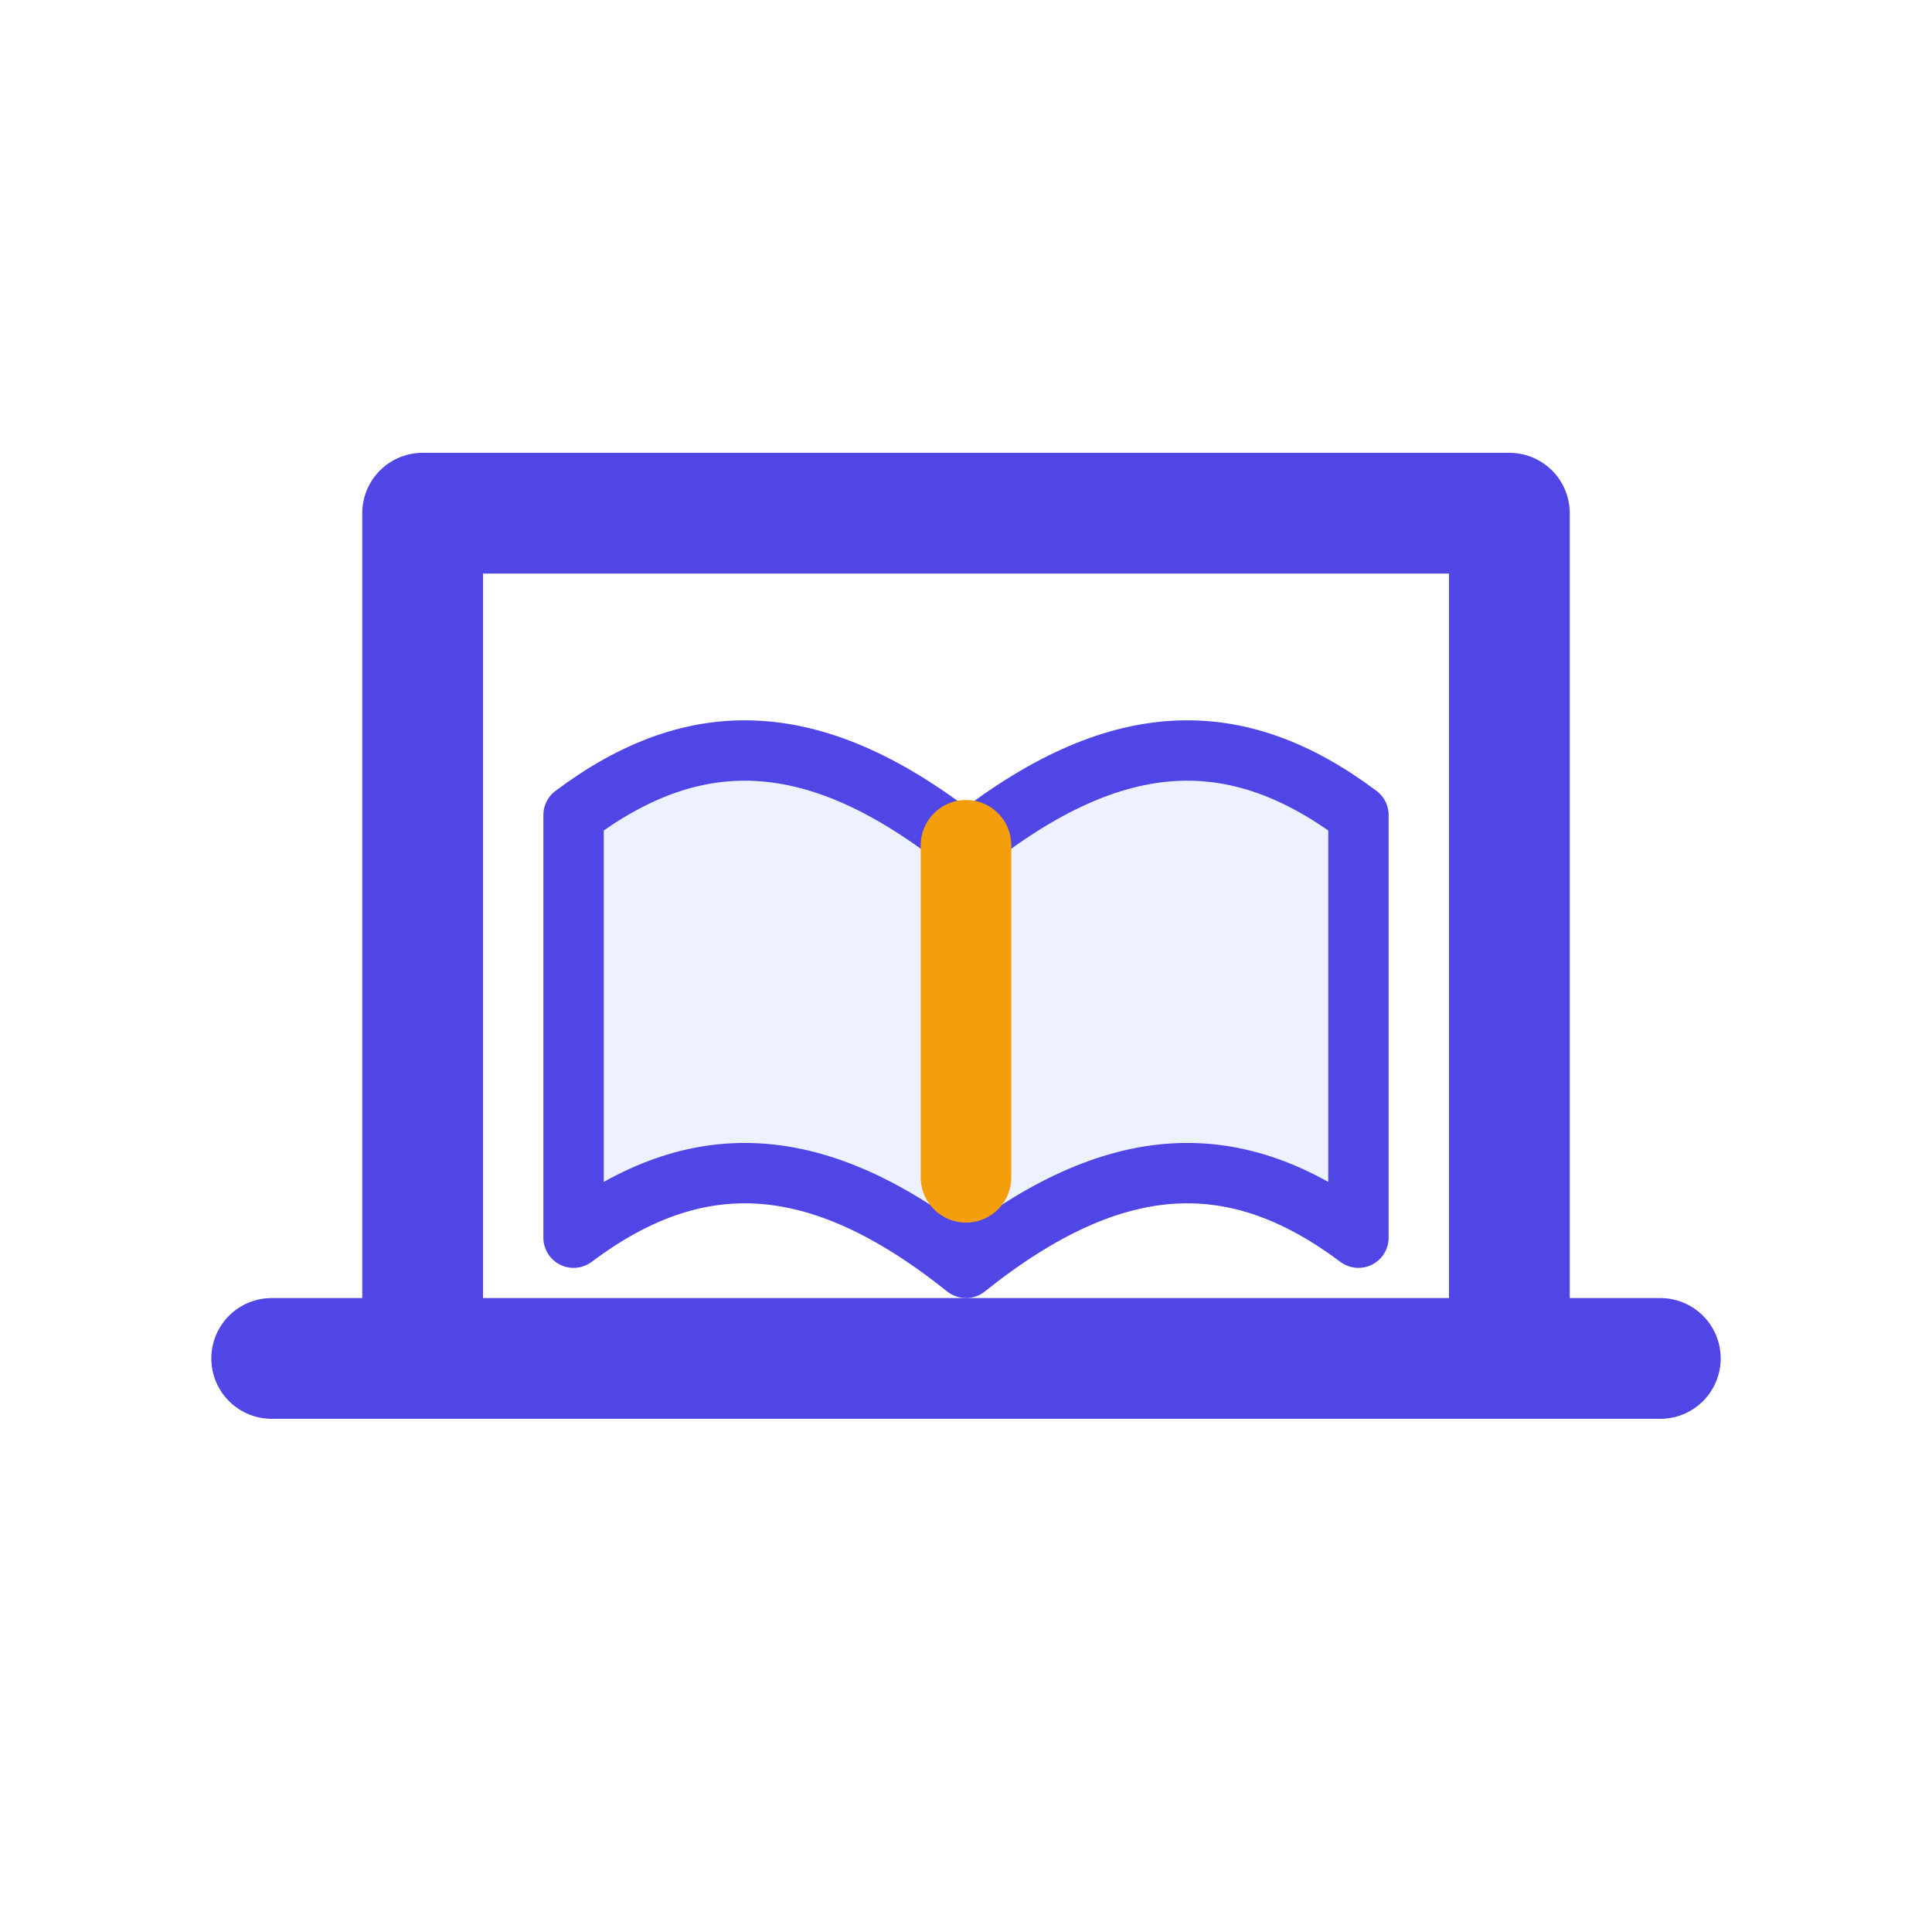
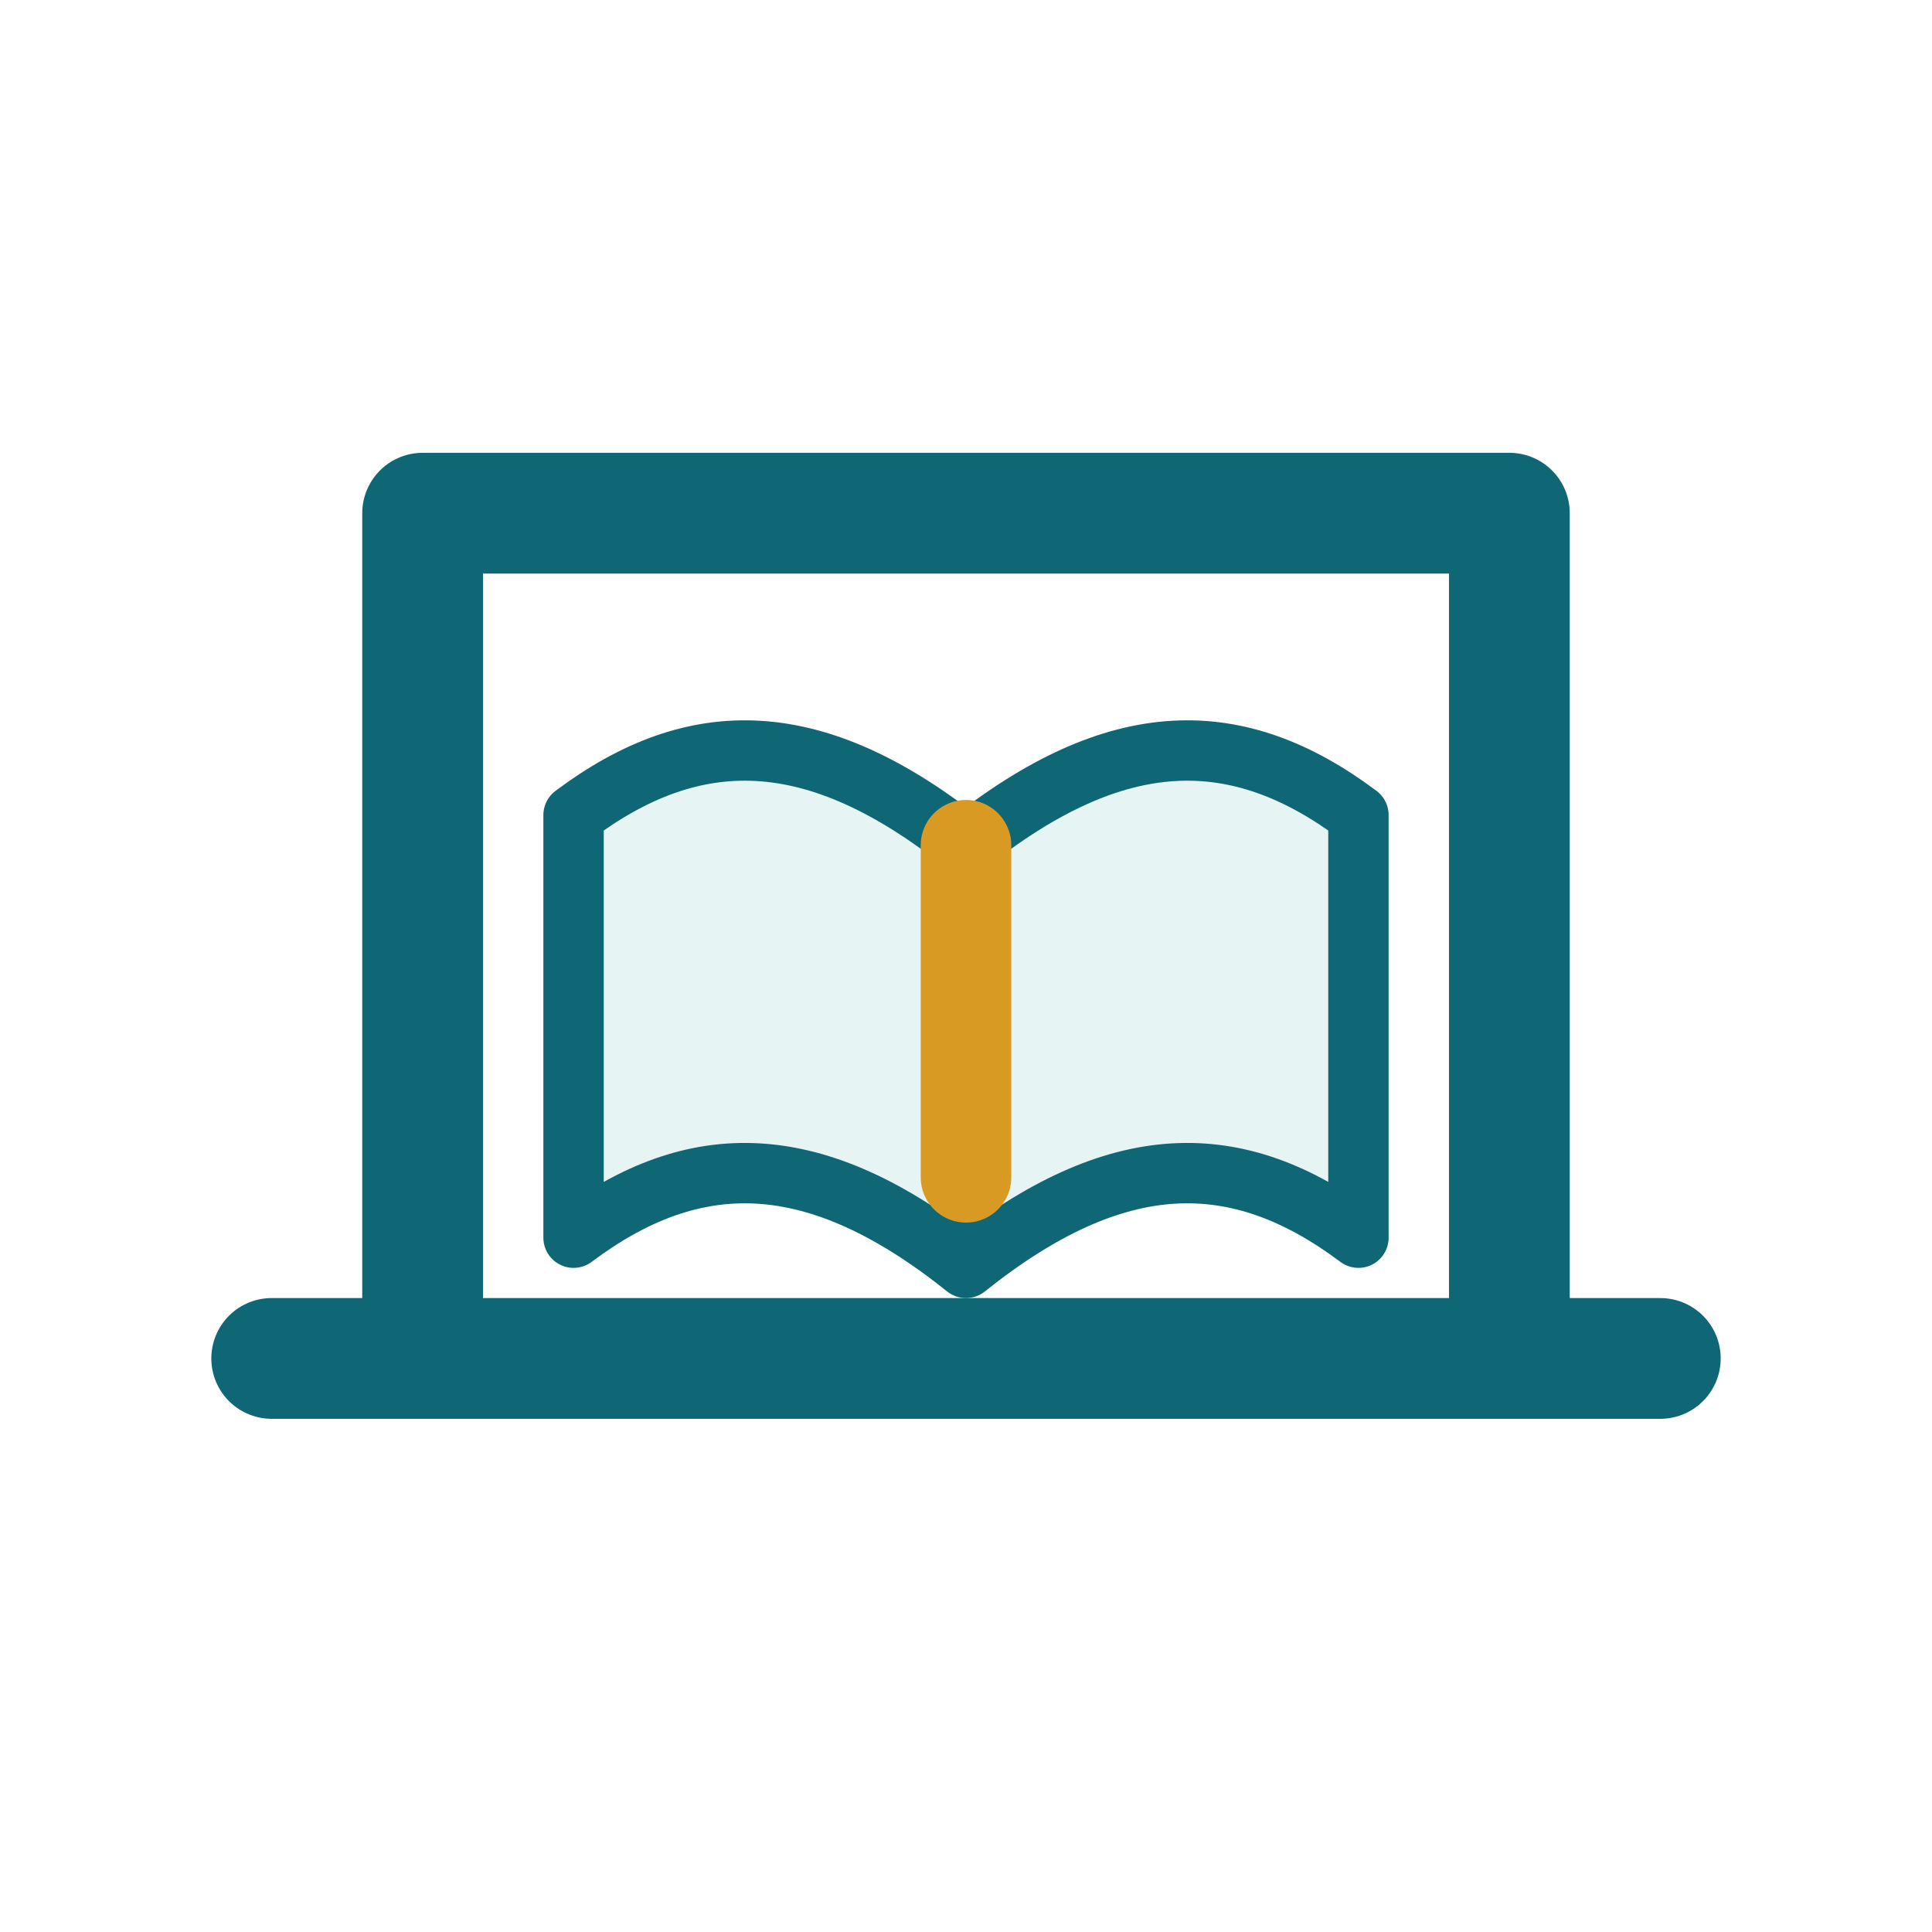
<svg xmlns="http://www.w3.org/2000/svg" viewBox="0 0 64 64" role="img" aria-label="TutorDesk">
-   <path d="M9 45h46M14 43V17h36v26" fill="none" stroke="#4F46E5" stroke-width="4" stroke-linecap="round" stroke-linejoin="round" />
-   <path d="M19 27c4-3 8-3 13 1v14c-5-4-9-4-13-1V27Zm26 0c-4-3-8-3-13 1v14c5-4 9-4 13-1V27Z" fill="#EEF2FF" stroke="#4F46E5" stroke-width="2" stroke-linejoin="round" />
-   <path d="M32 28v11" stroke="#F59E0B" stroke-width="3" stroke-linecap="round" />
+   <path d="M9 45h46M14 43V17h36v26" fill="none" stroke="#0F6674" stroke-width="4" stroke-linecap="round" stroke-linejoin="round" />
+   <path d="M19 27c4-3 8-3 13 1v14c-5-4-9-4-13-1V27Zm26 0c-4-3-8-3-13 1v14c5-4 9-4 13-1V27Z" fill="#E6F4F3" stroke="#0F6674" stroke-width="2" stroke-linejoin="round" />
+   <path d="M32 28v11" stroke="#D99A24" stroke-width="3" stroke-linecap="round" />
</svg>
